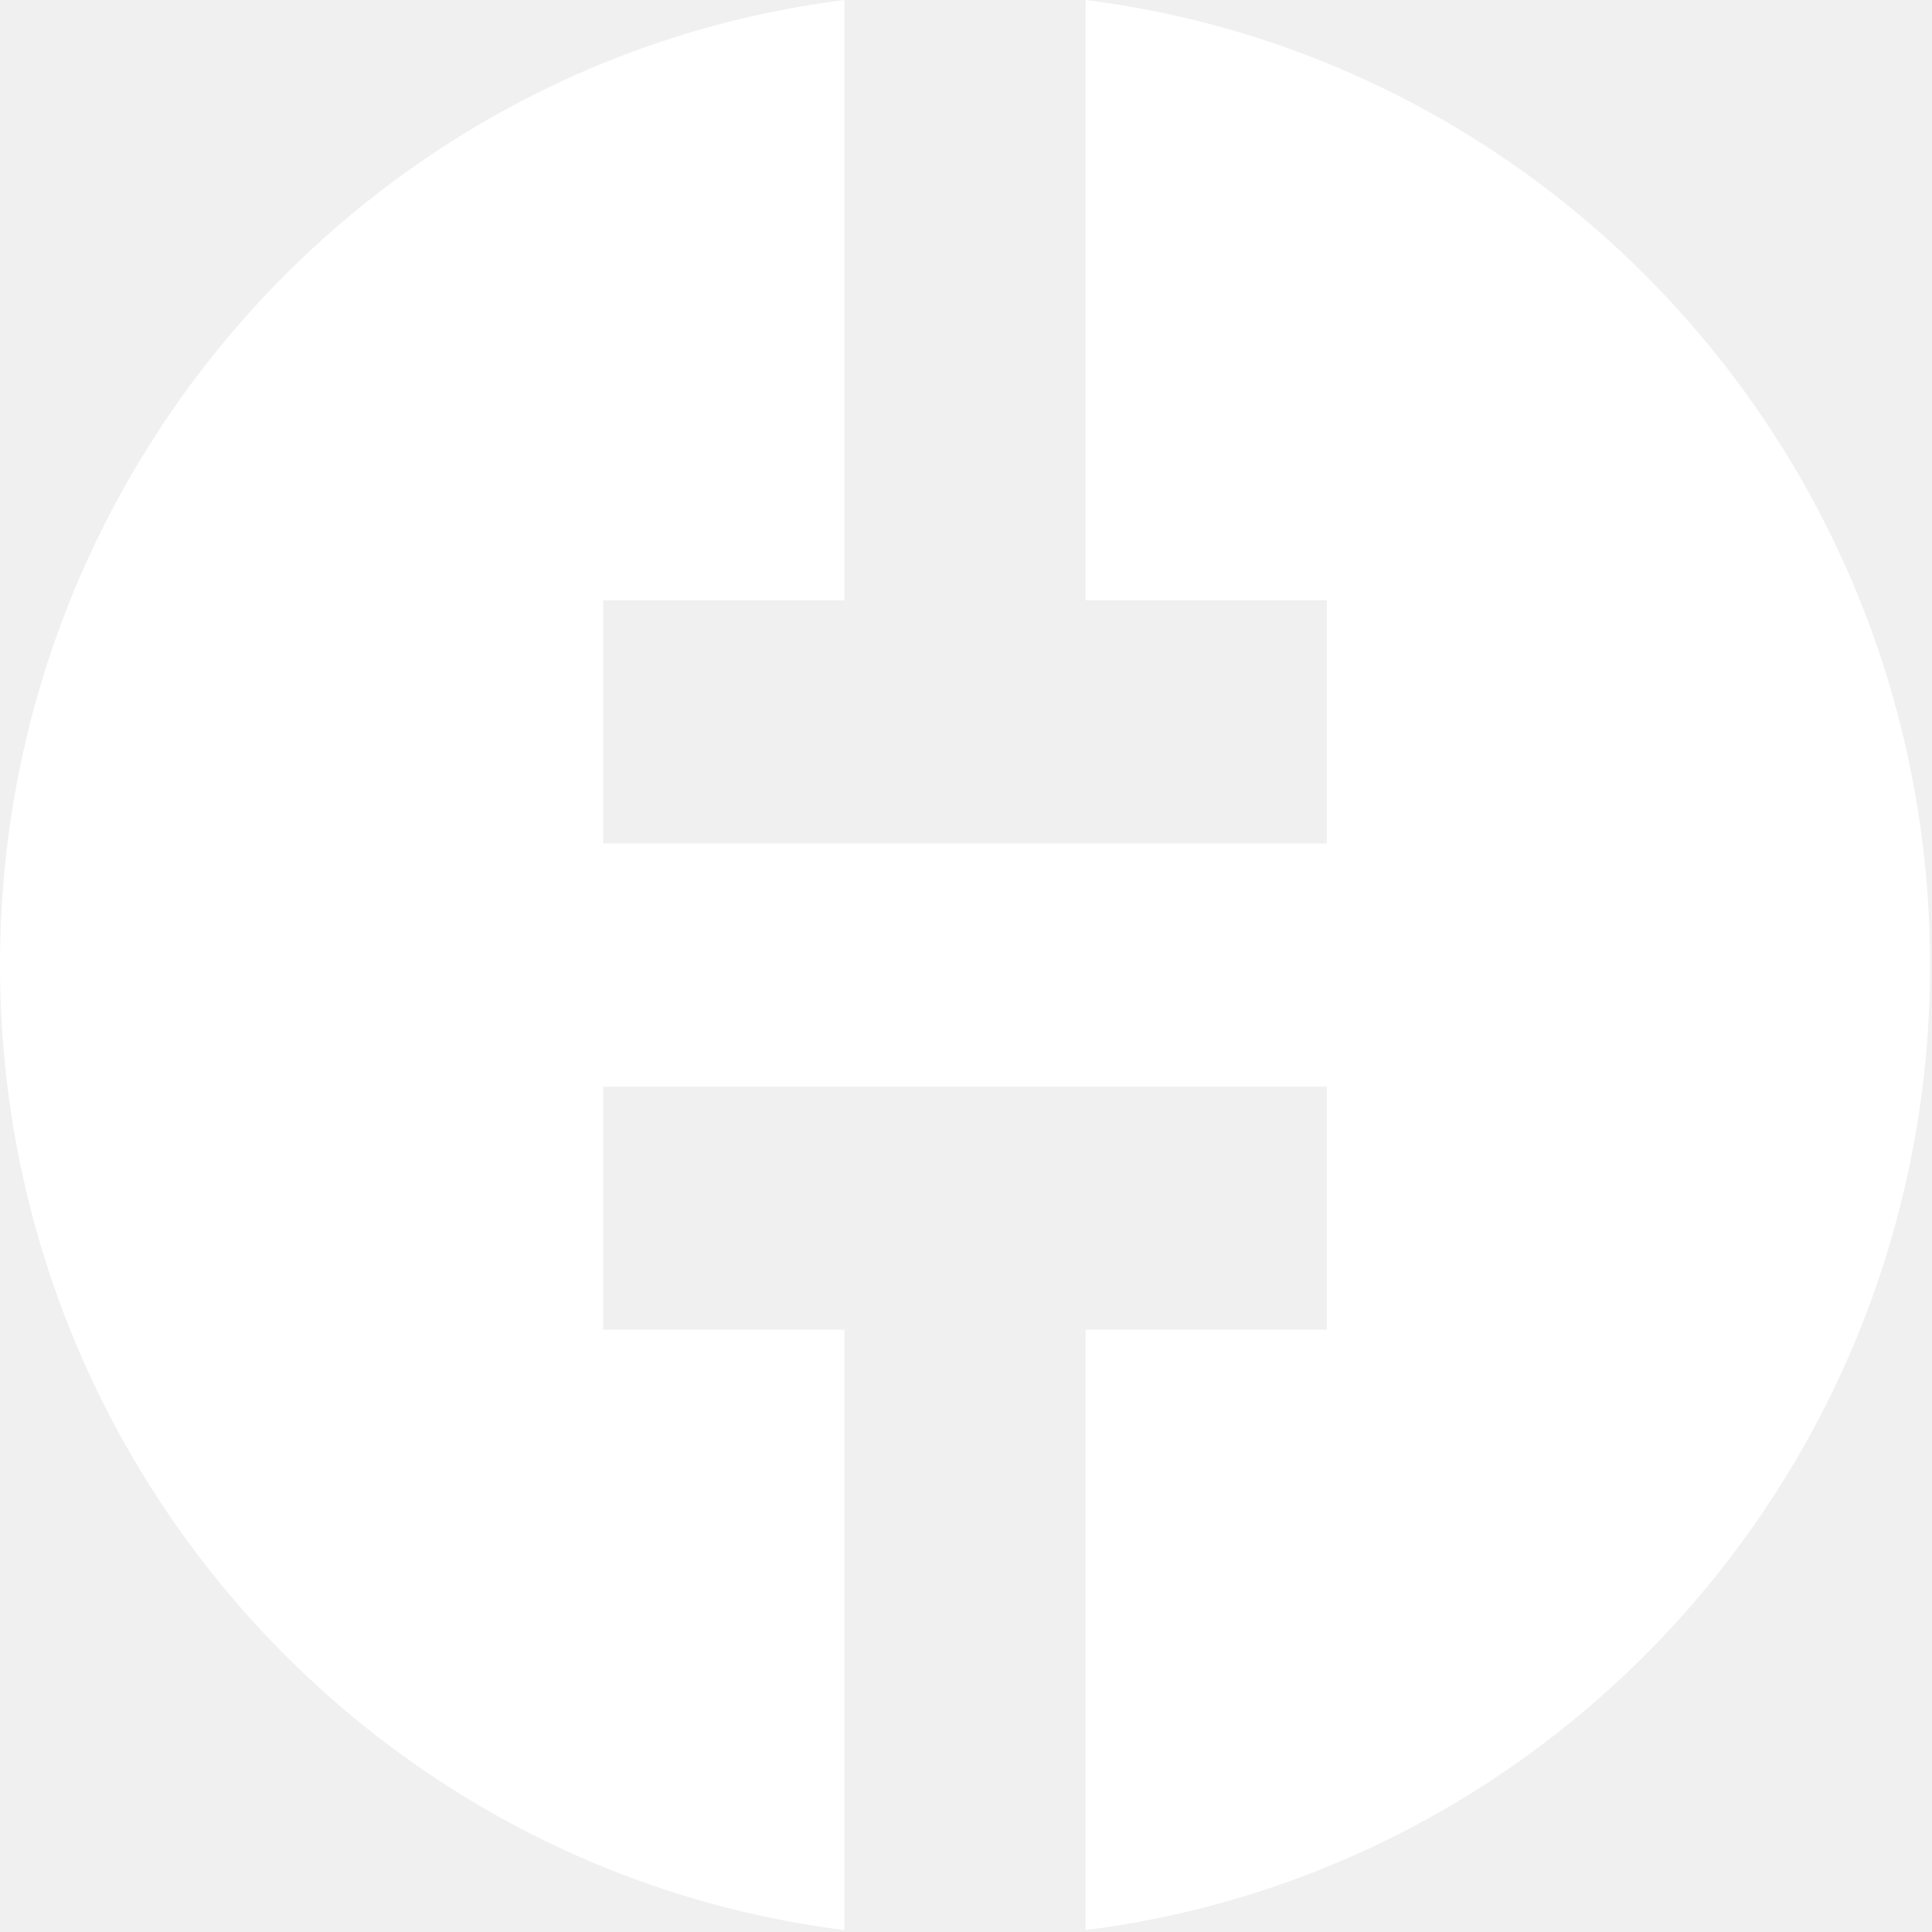
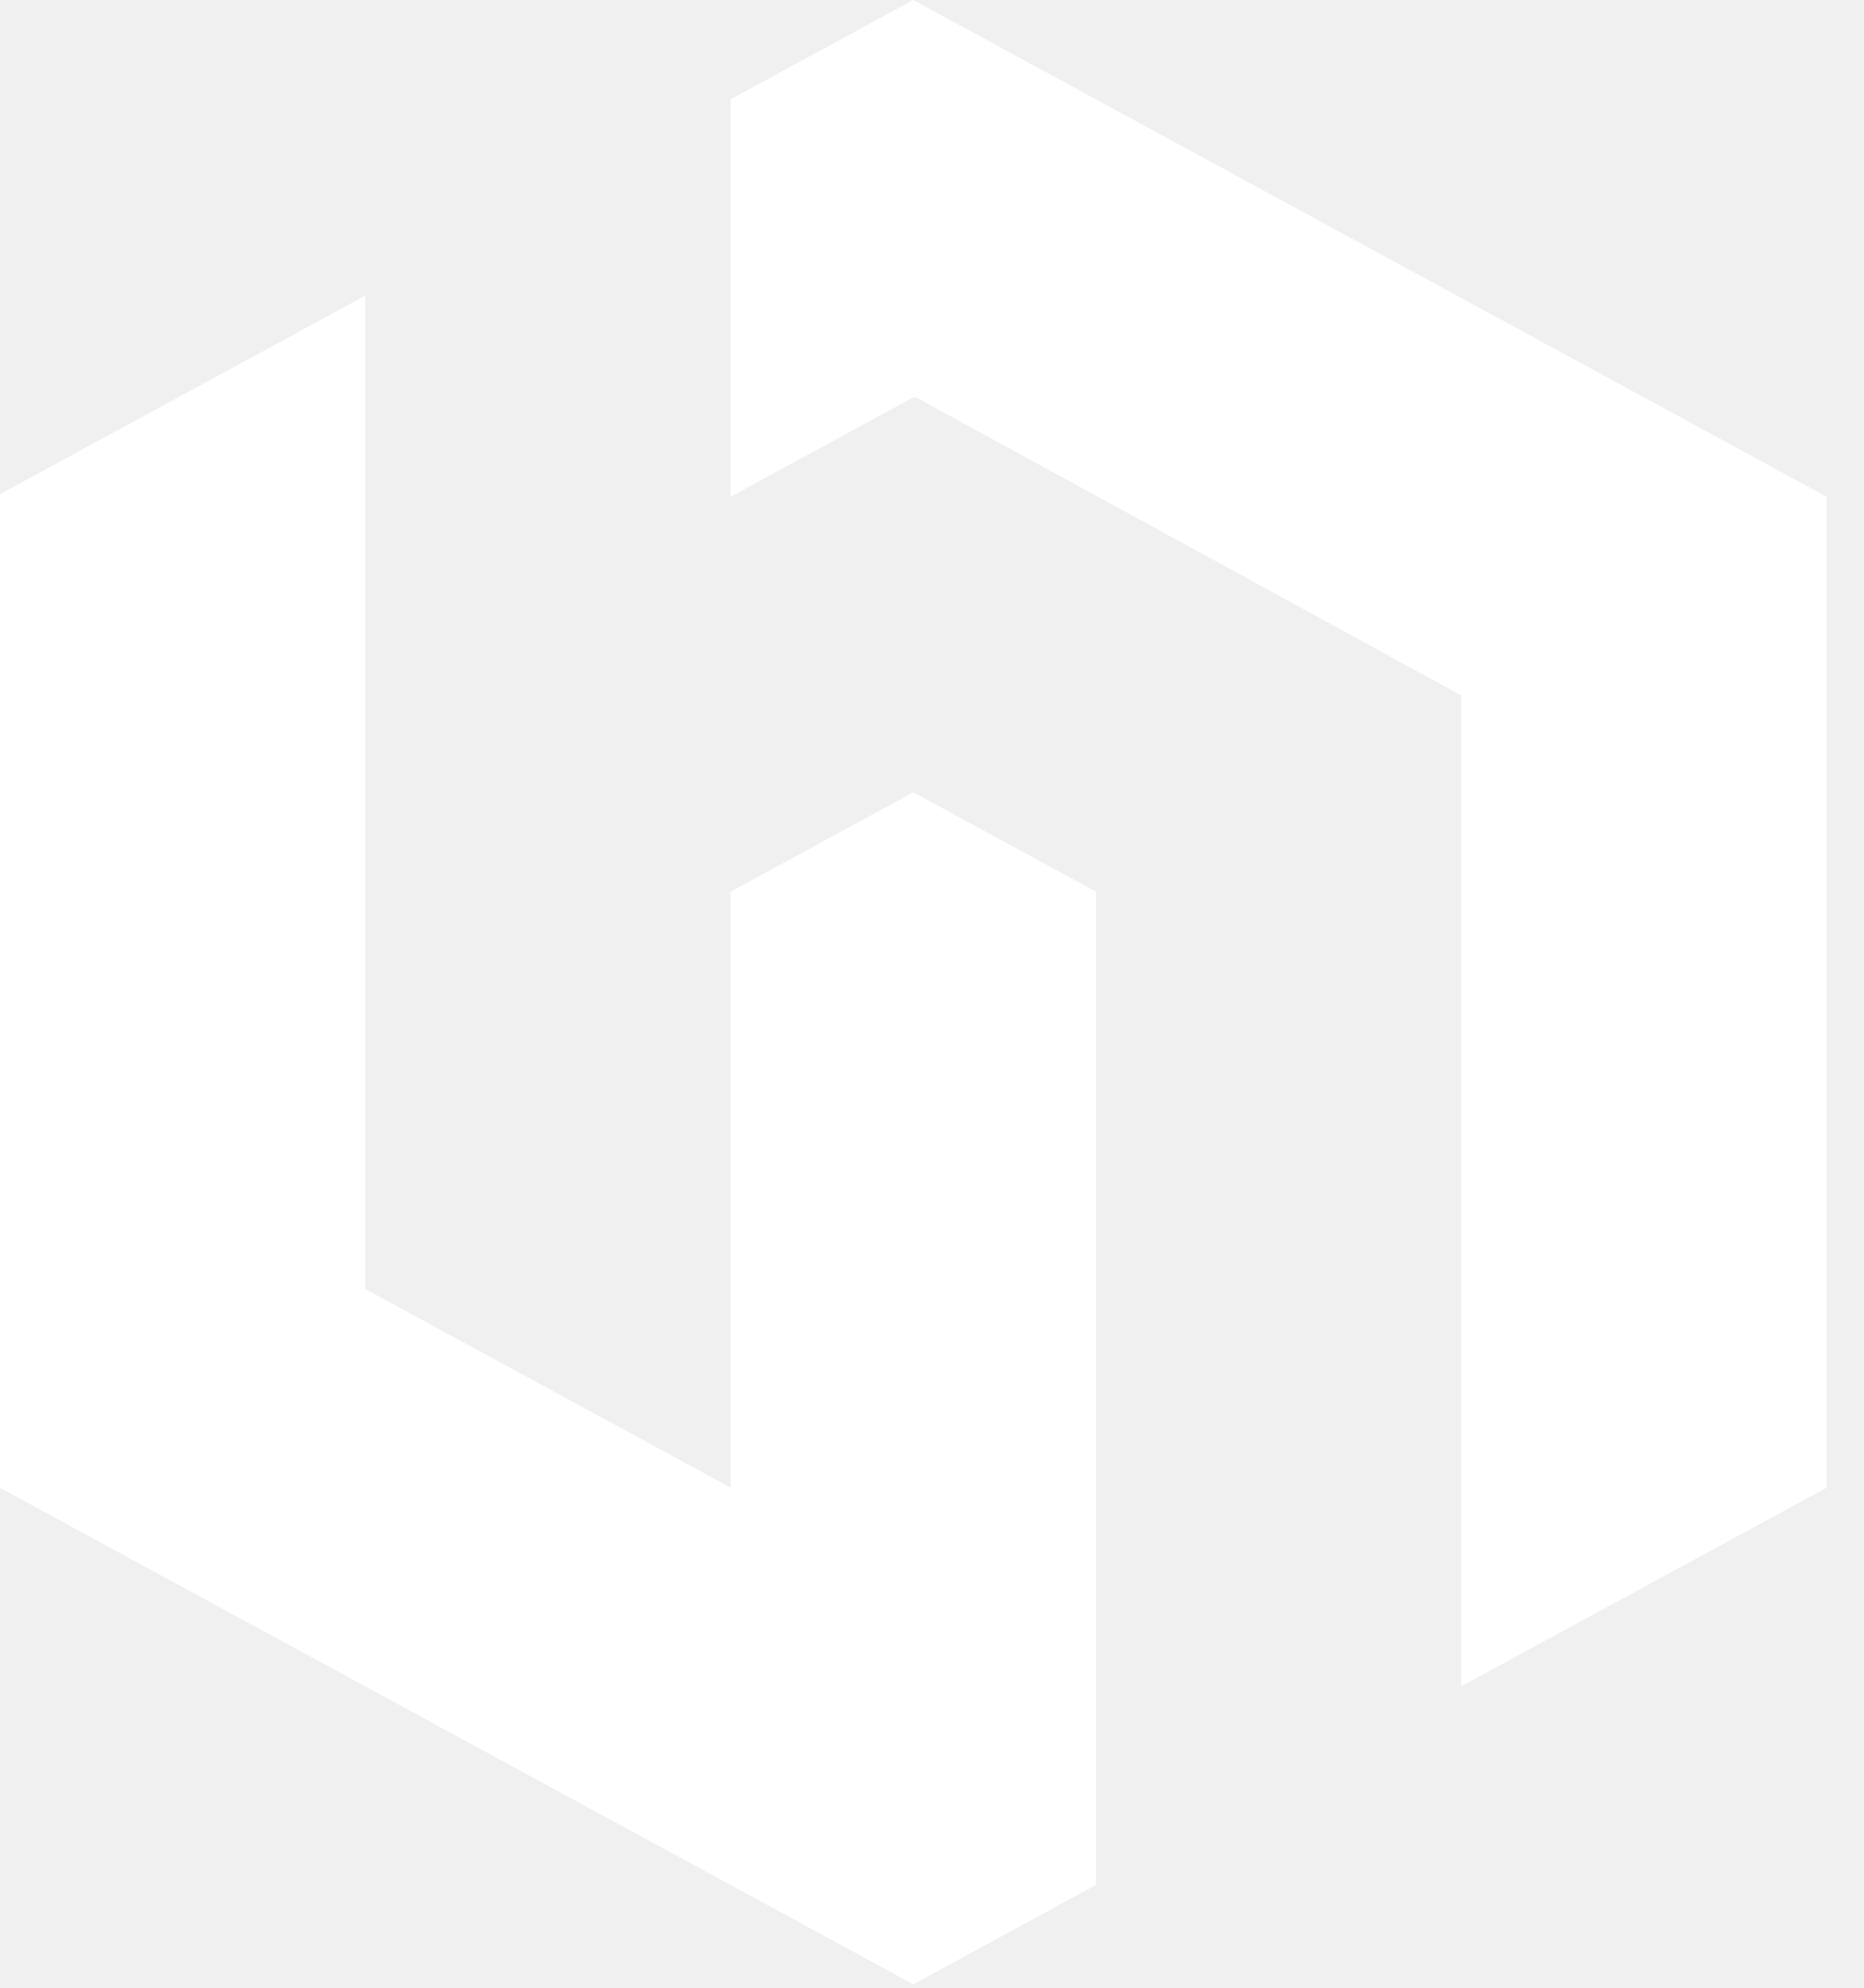
- <svg xmlns="http://www.w3.org/2000/svg" width="32" height="32" viewBox="0 0 40 40">
-   <path fill="#ffffff" fill-rule="evenodd" d="M22.477 0v12.429h4.995v5.034H12.487v-5.034h4.995V0C7.627 1.239 0 9.711 0 19.98 0 30.248 7.627 38.72 17.482 39.96V27.53h-4.995v-5.033h14.985v5.034h-4.995V39.96c9.856-1.239 17.483-9.712 17.483-19.98C39.96 9.71 32.333 1.239 22.477 0" />
+ <svg xmlns="http://www.w3.org/2000/svg" width="30" height="32" viewBox="0 0 30 32">
+   <path fill="#FFF" fill-rule="evenodd" d="M2.939,6.357 L5.88,4.759 L5.88,20.749 L11.76,23.946 L11.76,14.353 L14.7,12.753 L14.712,12.76 L17.639,14.351 L17.639,30.342 L14.712,31.934 L14.7,31.94 L11.76,30.342 L5.881,27.146 L3.45710627e-05,23.949 L3.45710627e-05,7.955 L2.939,6.357 Z M14.7,1.12676056e-05 L14.711,0.006 L17.639,1.599 L23.52,4.797 L26.46,6.396 L29.399,7.994 L29.399,23.948 L26.46,25.546 L23.519,27.144 L23.519,11.193 L17.67,7.994 L14.757,6.403 L14.757,6.396 L14.7,6.396 L11.76,7.996 L11.76,1.599 L14.7,1.12676056e-05 Z" />
</svg>
